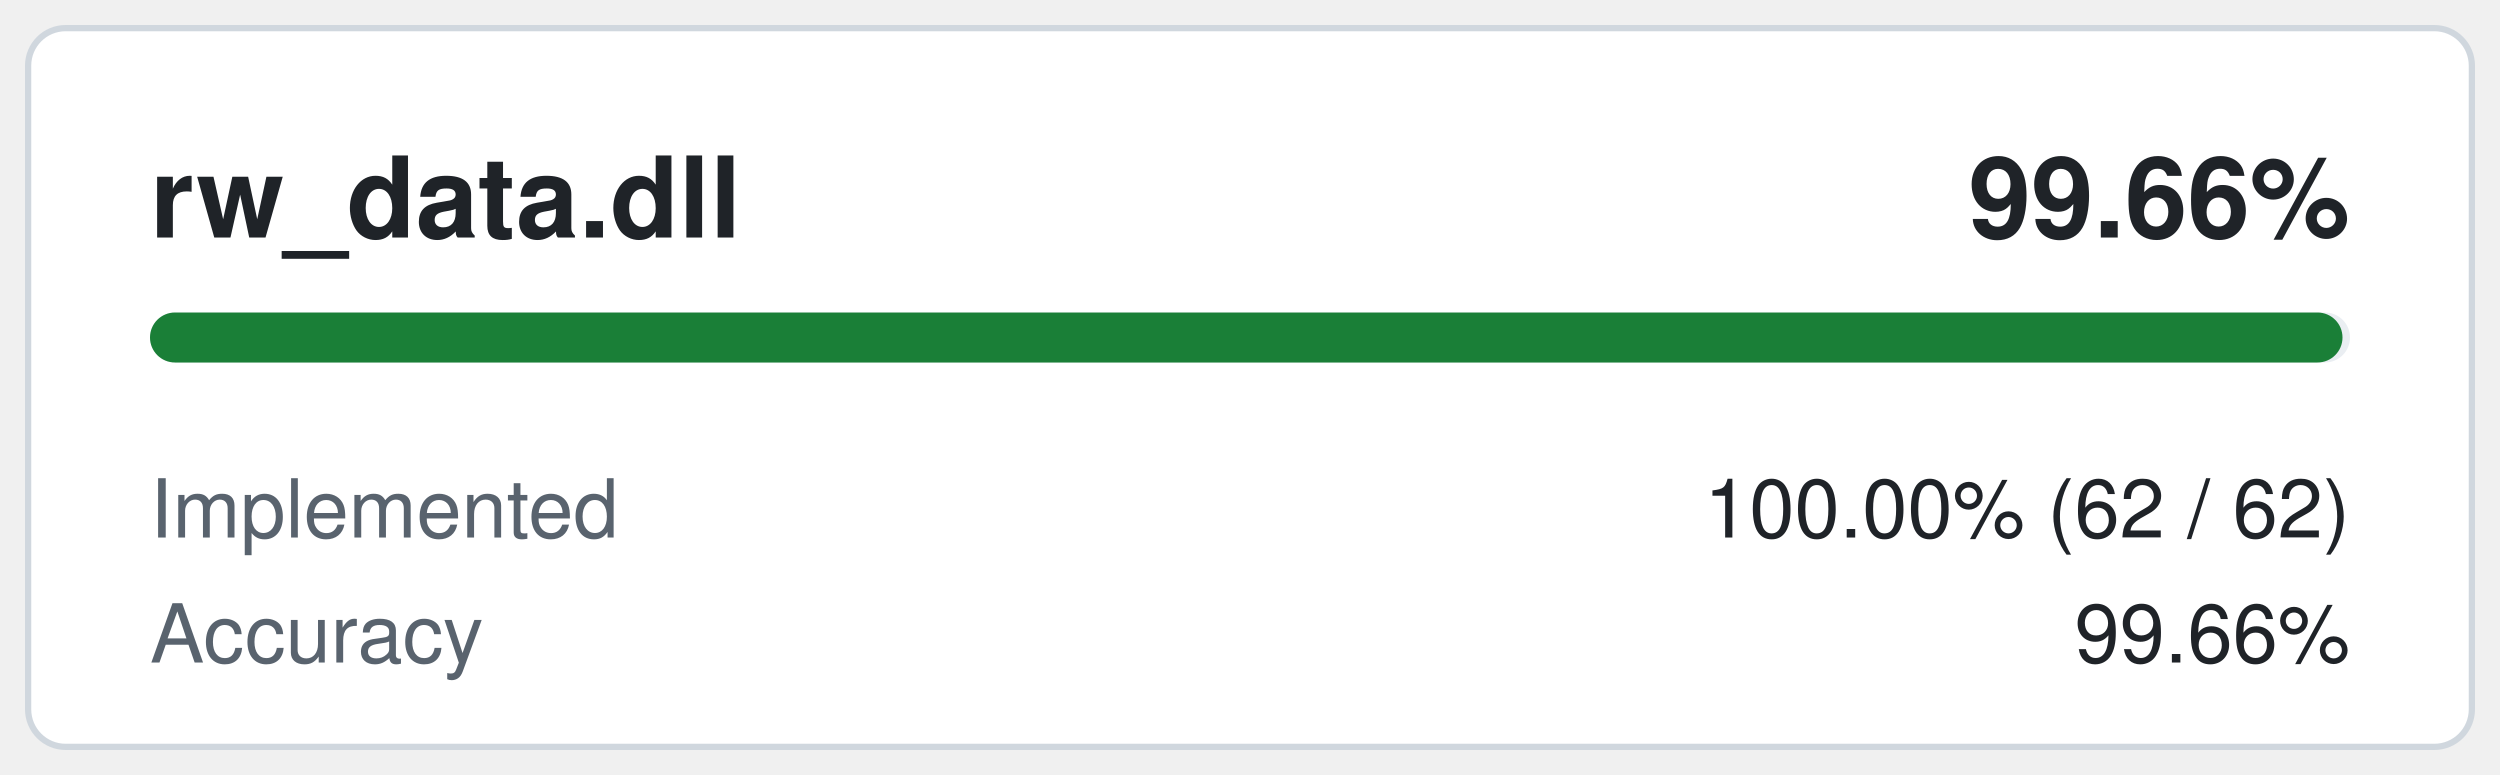
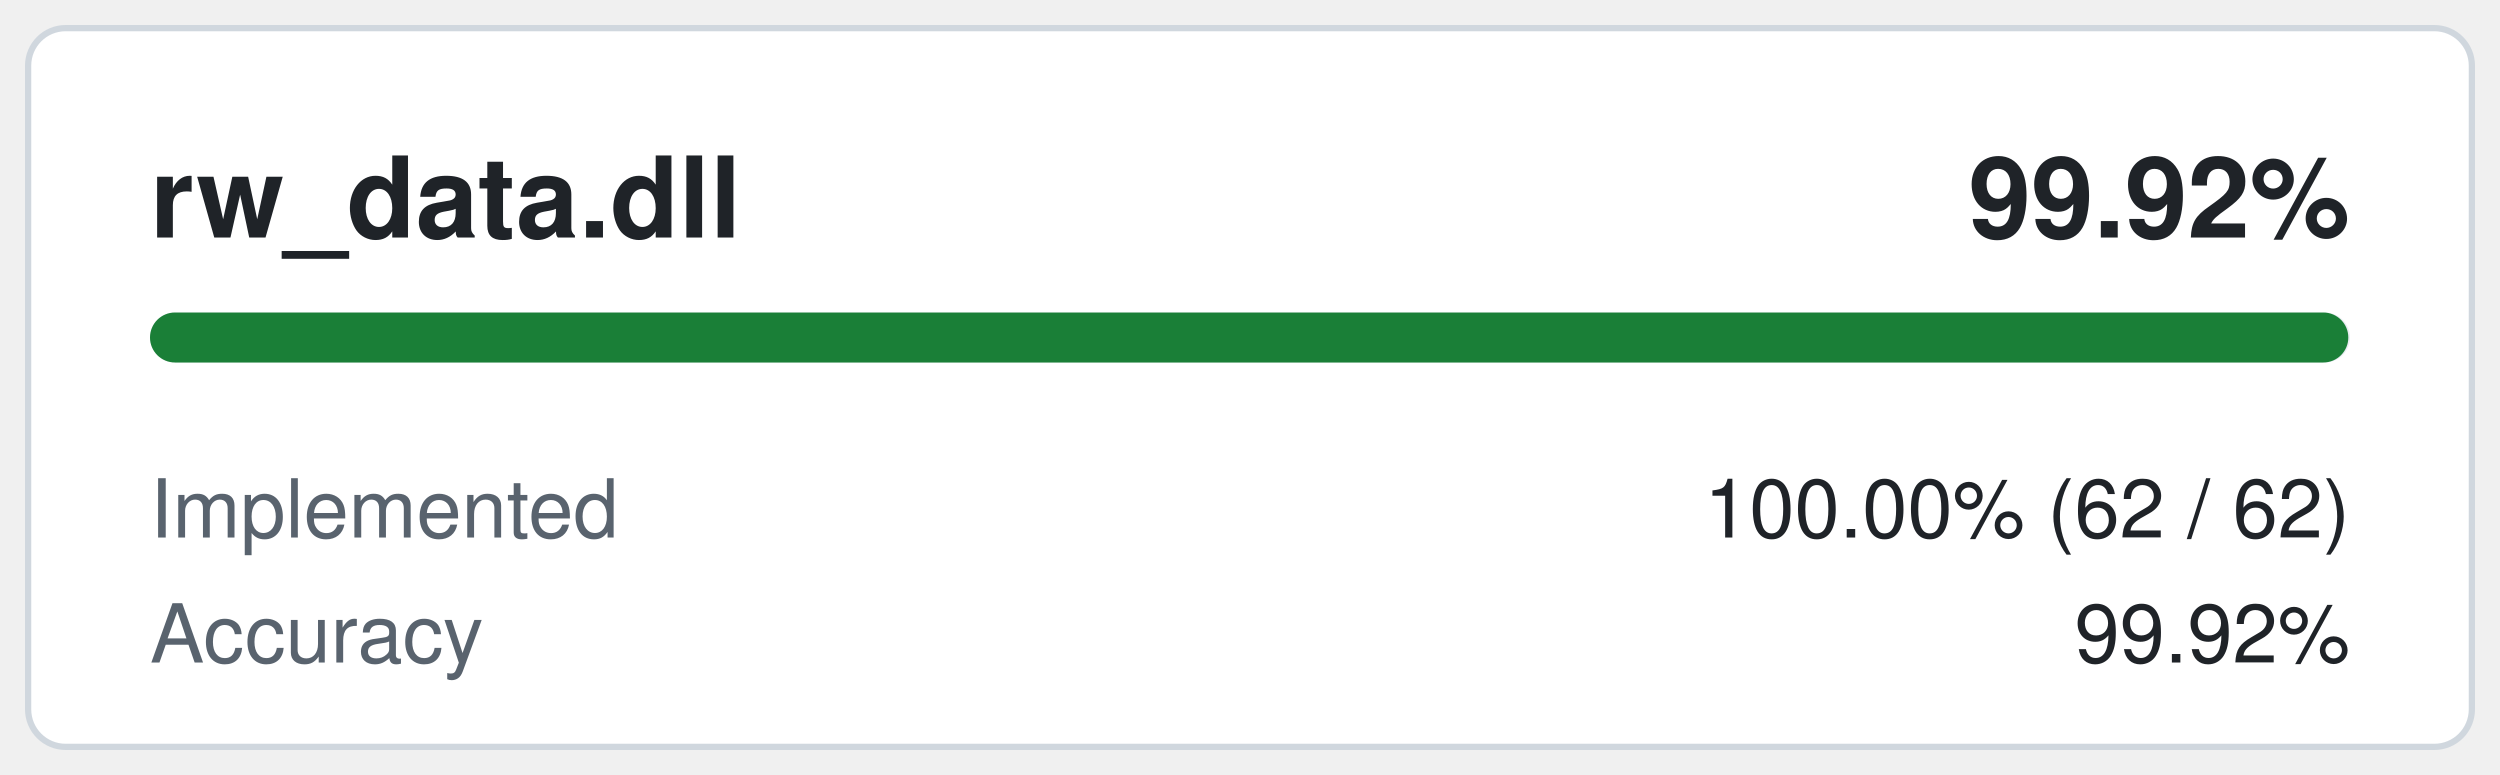
- <svg xmlns="http://www.w3.org/2000/svg" width="400" height="124" viewBox="0 0 400 124" role="img" aria-label="rw_data.dll: 99.66% decompiled">
+ <svg xmlns="http://www.w3.org/2000/svg" width="400" height="124" viewBox="0 0 400 124" role="img" aria-label="rw_data.dll: 99.92% decompiled">
  <style>
  .card { fill: #ffffff; stroke: #d0d7de; }
  .track { fill: #eaeef2; }
  .bar { fill: #1a7f37; }
  text { font-family: -apple-system, BlinkMacSystemFont, "Segoe UI", Helvetica, Arial, sans-serif; fill: #1f2328; font-variant-numeric: tabular-nums; }
  .muted { fill: #59636e; }
  @media (prefers-color-scheme: dark) {
    .card { fill: #0d1117; stroke: #3d444d; }
    .track { fill: #262c36; }
    .bar { fill: #3fb950; }
    text { fill: #f0f6fc; }
    .muted { fill: #9198a1; }
  }
</style>
  <rect class="card" x="4.5" y="4.5" width="391" height="115" rx="6" />
  <text x="24" y="38" font-size="18" font-weight="600">rw_data.dll</text>
-   <text x="376" y="38" font-size="18" font-weight="600" text-anchor="end">99.66%</text>
+   <text x="376" y="38" font-size="18" font-weight="600" text-anchor="end">99.92%</text>
  <rect class="track" x="24" y="50" width="352" height="8" rx="4" />
-   <rect class="bar" x="24" y="50" width="350.80" height="8" rx="4" />
+   <rect class="bar" x="24" y="50" width="351.73" height="8" rx="4" />
  <text class="muted" x="24" y="86" font-size="13">Implemented</text>
  <text x="376" y="86" font-size="13" text-anchor="end">100.00% (62 / 62)</text>
  <text class="muted" x="24" y="106" font-size="13">Accuracy</text>
-   <text x="376" y="106" font-size="13" text-anchor="end">99.66%</text>
+   <text x="376" y="106" font-size="13" text-anchor="end">99.92%</text>
</svg>
